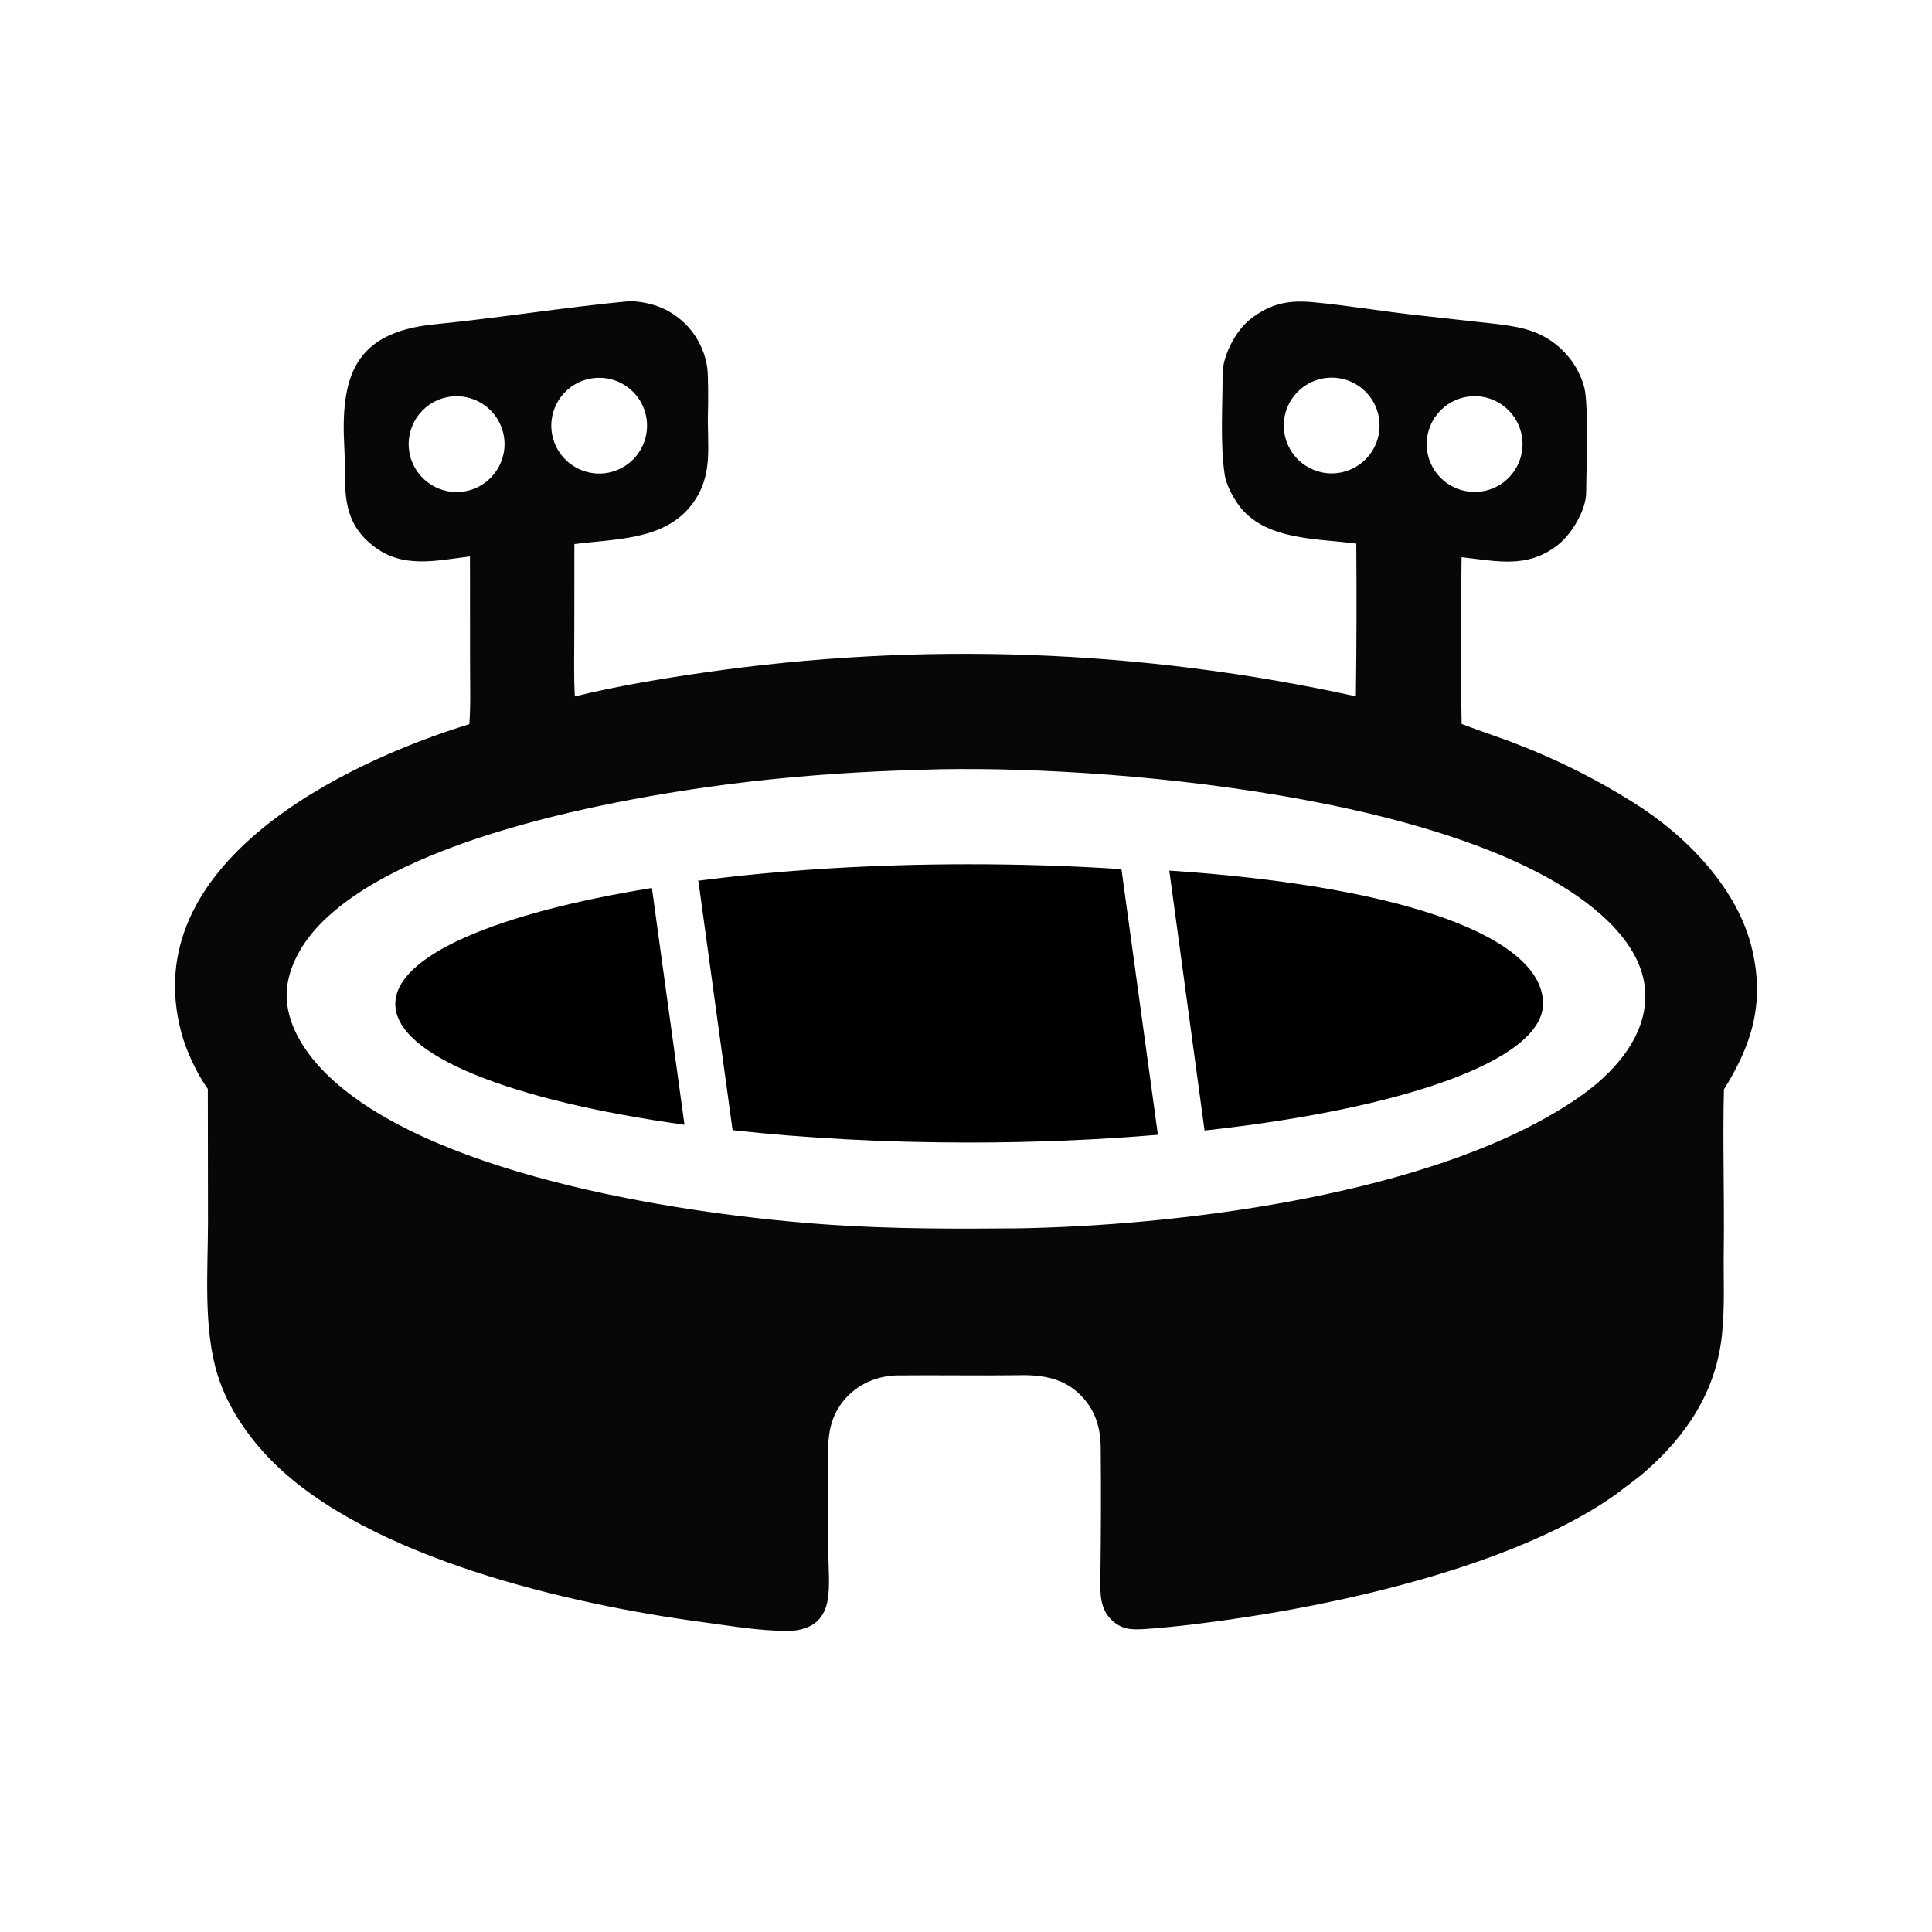
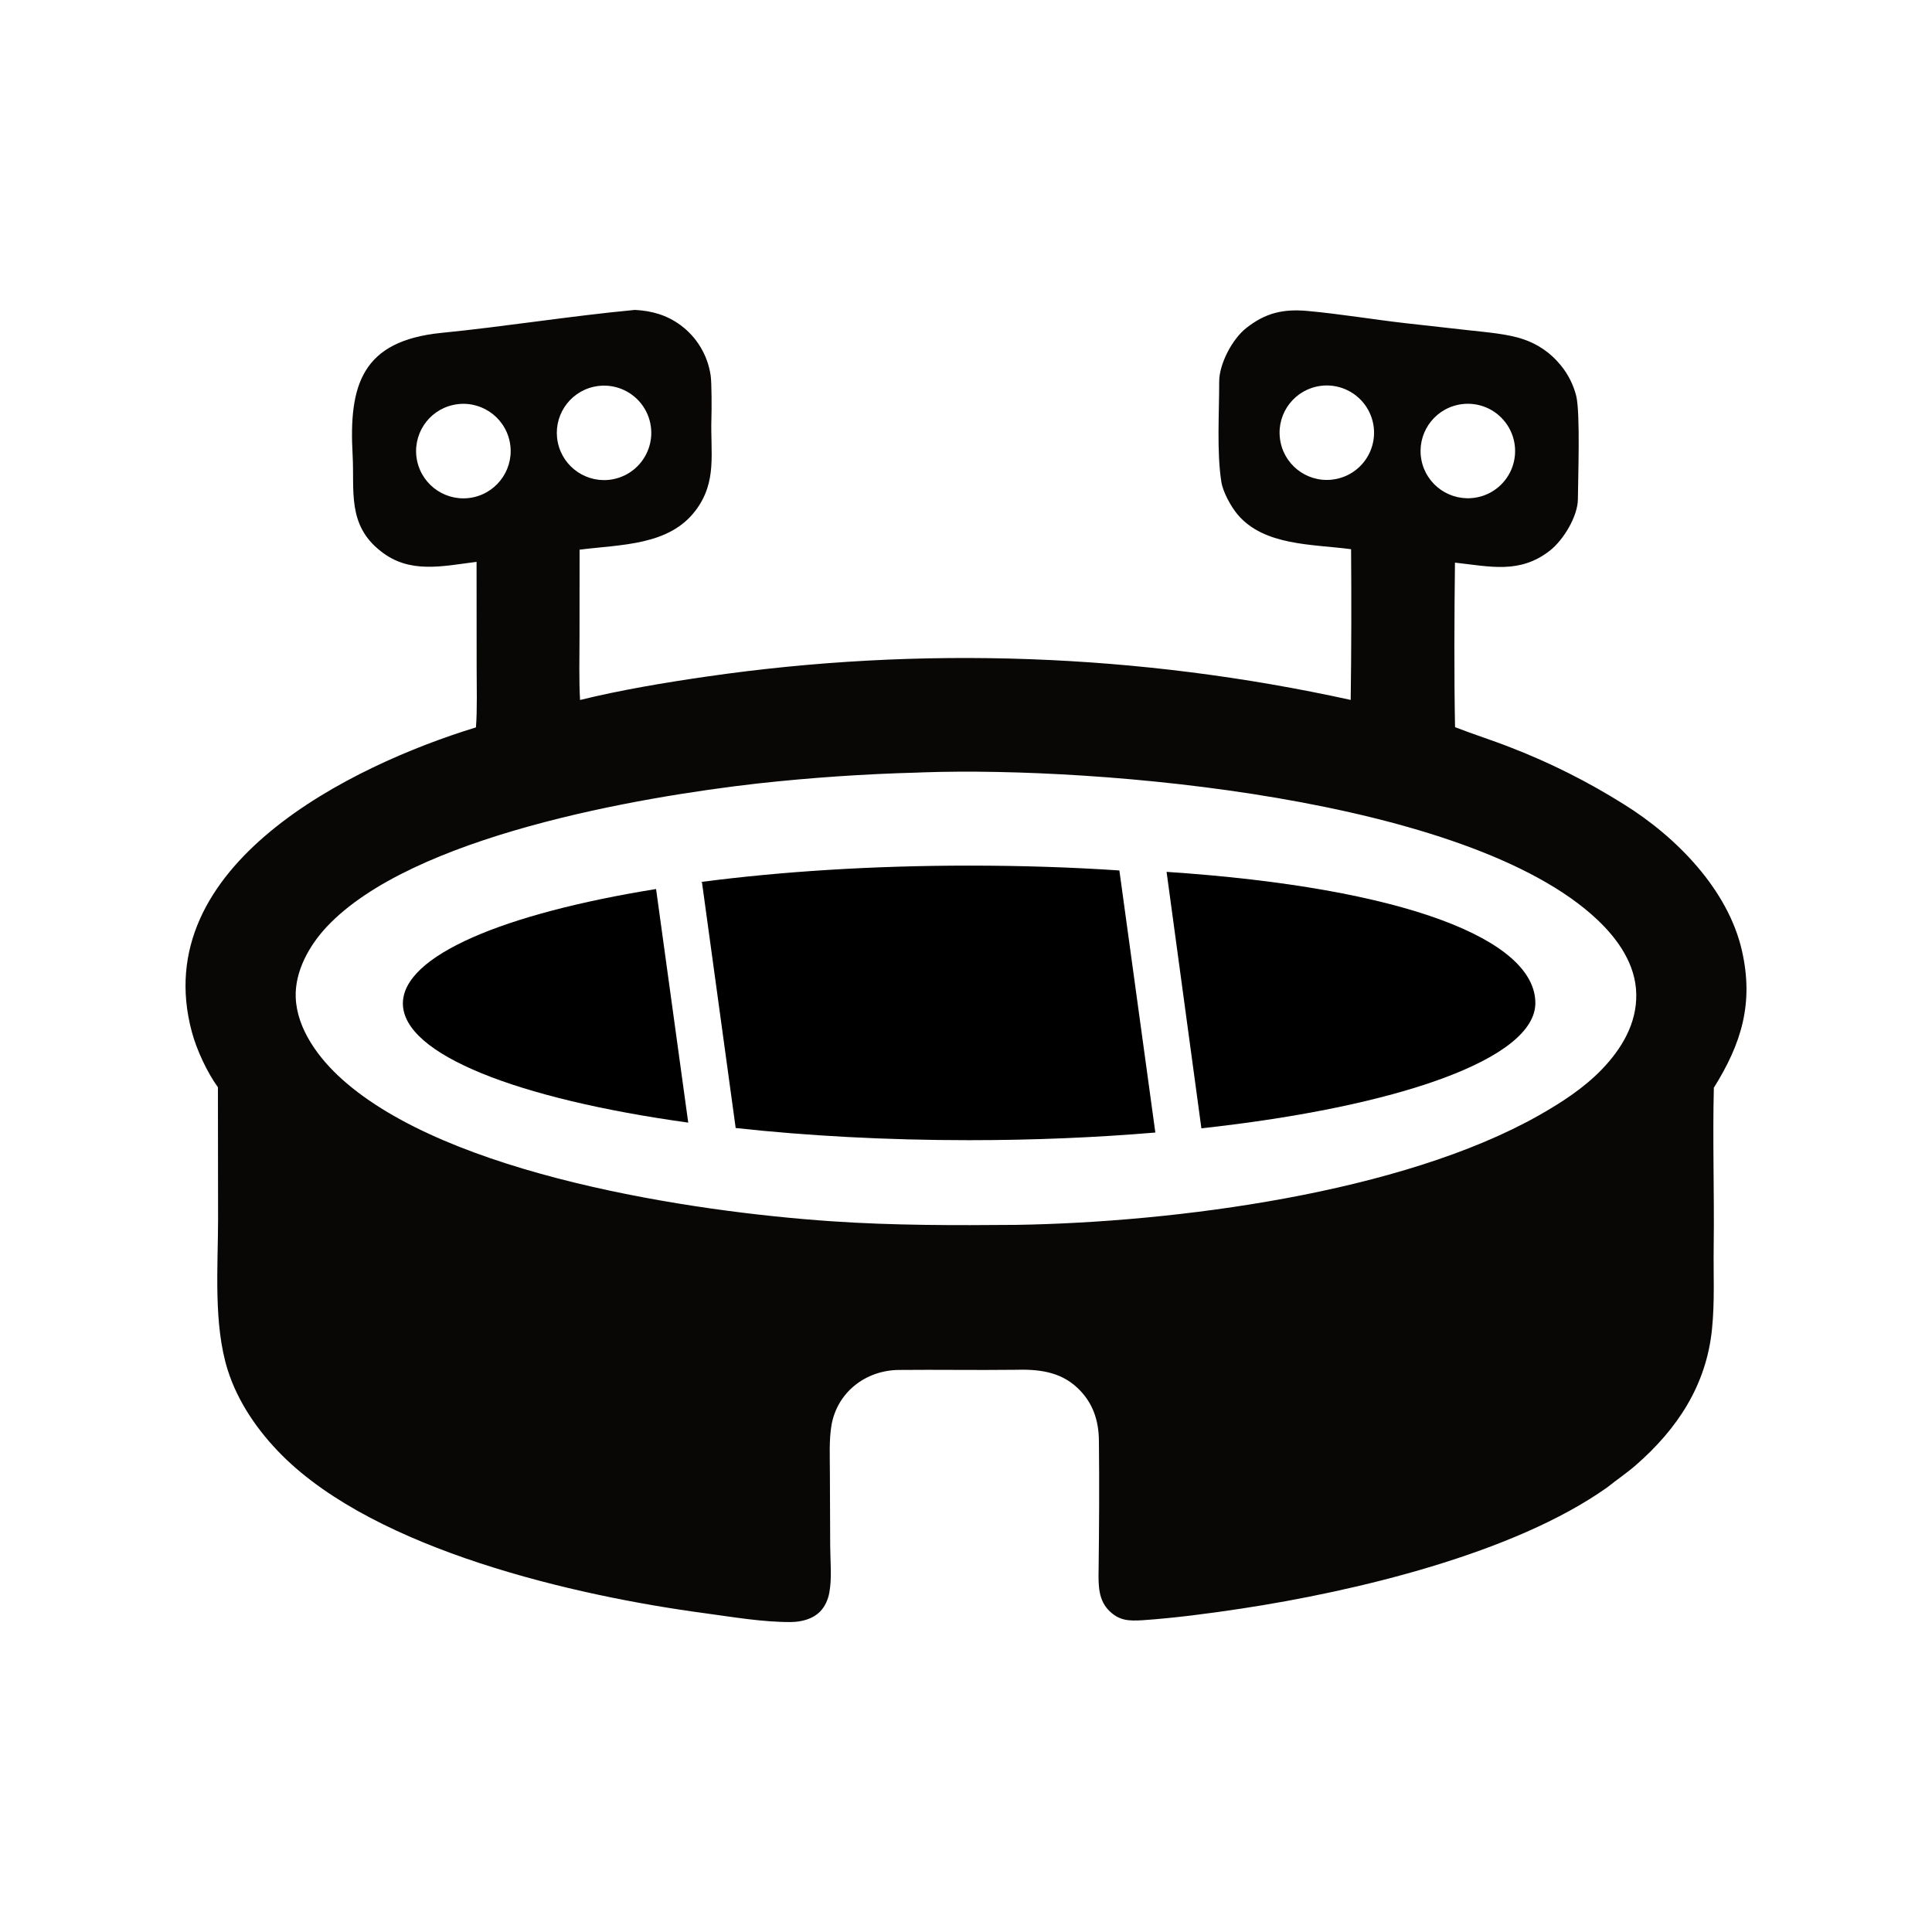
<svg xmlns="http://www.w3.org/2000/svg" width="20" height="20" viewBox="0 0 20 20" fill="none">
-   <g id="mateo-optical-size" transform="matrix(0.8188332 0 0 0.8188332 1.811668 2.29785)">
+   <g id="mateo-optical-size" transform="matrix(0.8079416 0 0 0.8079416 1.920584 2.400299)">
    <path d="M5.757 1C5.973 1.011 6.166 1.065 6.342 1.195C6.553 1.35 6.692 1.584 6.729 1.844C6.742 1.944 6.742 2.278 6.738 2.392C6.724 2.832 6.815 3.2 6.535 3.57C6.195 4.021 5.584 4.004 5.049 4.072L5.048 5.193C5.048 5.451 5.04 5.742 5.055 5.998C5.563 5.872 6.15 5.774 6.669 5.699C9.418 5.3 12.216 5.401 14.929 5.997C14.938 5.353 14.939 4.71 14.934 4.066C14.438 4 13.818 4.025 13.478 3.619C13.395 3.519 13.293 3.336 13.272 3.205C13.211 2.821 13.245 2.312 13.244 1.921C13.243 1.691 13.413 1.372 13.591 1.232C13.838 1.037 14.065 0.986 14.373 1.013C14.801 1.052 15.217 1.123 15.64 1.171L16.445 1.261C16.658 1.285 16.943 1.307 17.141 1.376C17.327 1.438 17.492 1.552 17.616 1.704C17.713 1.82 17.782 1.957 17.819 2.103C17.872 2.326 17.842 3.154 17.84 3.425C17.839 3.64 17.659 3.945 17.48 4.085C17.094 4.386 16.713 4.287 16.265 4.238C16.257 4.909 16.253 5.676 16.266 6.346C16.501 6.438 16.748 6.515 16.988 6.61C17.489 6.804 17.969 7.046 18.424 7.331C19.097 7.748 19.768 8.427 19.944 9.219C20.093 9.886 19.936 10.4 19.582 10.966C19.565 11.633 19.589 12.328 19.58 12.997C19.575 13.358 19.595 13.702 19.558 14.062C19.485 14.778 19.115 15.338 18.582 15.802C18.464 15.905 18.34 15.987 18.218 16.085C17.019 16.938 14.975 17.42 13.533 17.639C13.118 17.702 12.679 17.76 12.259 17.789C12.091 17.798 11.971 17.797 11.842 17.675C11.693 17.534 11.696 17.338 11.699 17.147C11.706 16.594 11.709 16.041 11.703 15.488C11.7 15.222 11.623 14.994 11.425 14.809C11.2 14.598 10.916 14.571 10.621 14.58C10.126 14.586 9.632 14.577 9.136 14.582C8.715 14.587 8.352 14.866 8.277 15.287C8.244 15.477 8.256 15.7 8.256 15.896L8.26 16.84C8.261 17.034 8.284 17.25 8.248 17.44C8.231 17.527 8.194 17.612 8.132 17.676C8.036 17.775 7.889 17.811 7.755 17.812C7.396 17.814 7.01 17.747 6.654 17.699C4.988 17.476 2.452 16.891 1.236 15.675C0.932 15.371 0.67 14.995 0.54 14.581C0.356 13.995 0.416 13.268 0.417 12.651L0.415 10.96C0.276 10.768 0.142 10.479 0.081 10.251C-0.495 8.113 2.13 6.836 3.721 6.349C3.739 6.13 3.73 5.809 3.73 5.582L3.729 4.228C3.293 4.282 2.872 4.387 2.501 4.091C2.068 3.754 2.166 3.311 2.141 2.862C2.09 1.96 2.26 1.396 3.28 1.294C4.075 1.216 4.936 1.077 5.757 1ZM10.649 12.723C12.672 12.69 15.577 12.318 17.342 11.319C17.633 11.154 17.917 10.97 18.15 10.728C18.403 10.464 18.595 10.142 18.588 9.767C18.582 9.388 18.355 9.064 18.089 8.813C16.43 7.248 11.691 6.849 9.454 6.925C9.43 6.926 9.406 6.927 9.382 6.928C8.696 6.946 8.011 6.993 7.328 7.068C5.79 7.243 2.901 7.744 1.811 8.902C1.586 9.142 1.398 9.474 1.412 9.813C1.429 10.22 1.712 10.594 2.004 10.856C3.366 12.081 6.481 12.555 8.279 12.677C9.068 12.731 9.858 12.73 10.649 12.723ZM3.682 3.402C4.011 3.334 4.222 3.012 4.153 2.684C4.083 2.355 3.76 2.146 3.432 2.217C3.106 2.287 2.899 2.607 2.967 2.933C3.036 3.26 3.356 3.469 3.682 3.402ZM16.535 3.404C16.75 3.367 16.928 3.216 17.001 3.01C17.074 2.804 17.03 2.574 16.886 2.41C16.743 2.245 16.521 2.171 16.308 2.215C15.983 2.282 15.773 2.597 15.835 2.922C15.897 3.246 16.209 3.461 16.535 3.404ZM14.687 3.175C14.903 3.152 15.091 3.015 15.178 2.815C15.265 2.615 15.238 2.384 15.107 2.21C14.976 2.036 14.762 1.945 14.546 1.973C14.217 2.015 13.983 2.314 14.022 2.643C14.06 2.973 14.357 3.21 14.687 3.175ZM5.475 3.17C5.69 3.129 5.866 2.976 5.936 2.768C6.006 2.561 5.958 2.332 5.812 2.17C5.665 2.007 5.442 1.937 5.229 1.985C4.907 2.058 4.703 2.375 4.77 2.698C4.837 3.021 5.151 3.231 5.475 3.17Z" fill="#080706" />
    <path d="M6.441 11.413C4.257 11.11 2.785 10.54 2.785 9.886C2.785 9.274 4.074 8.735 6.029 8.42L6.441 11.413Z" fill="black" />
    <path d="M17.295 9.881C17.295 9.072 15.64 8.405 12.57 8.2L13.016 11.486C15.539 11.21 17.295 10.596 17.295 9.881Z" fill="black" />
    <path d="M6.602 8.33C7.625 8.196 8.796 8.12 10.04 8.12C10.708 8.12 11.35 8.141 11.965 8.182L11.97 8.217L12.426 11.54C11.679 11.603 10.876 11.638 10.04 11.638C8.973 11.638 7.961 11.582 7.049 11.482L6.617 8.333L6.602 8.33Z" fill="black" />
  </g>
</svg>
